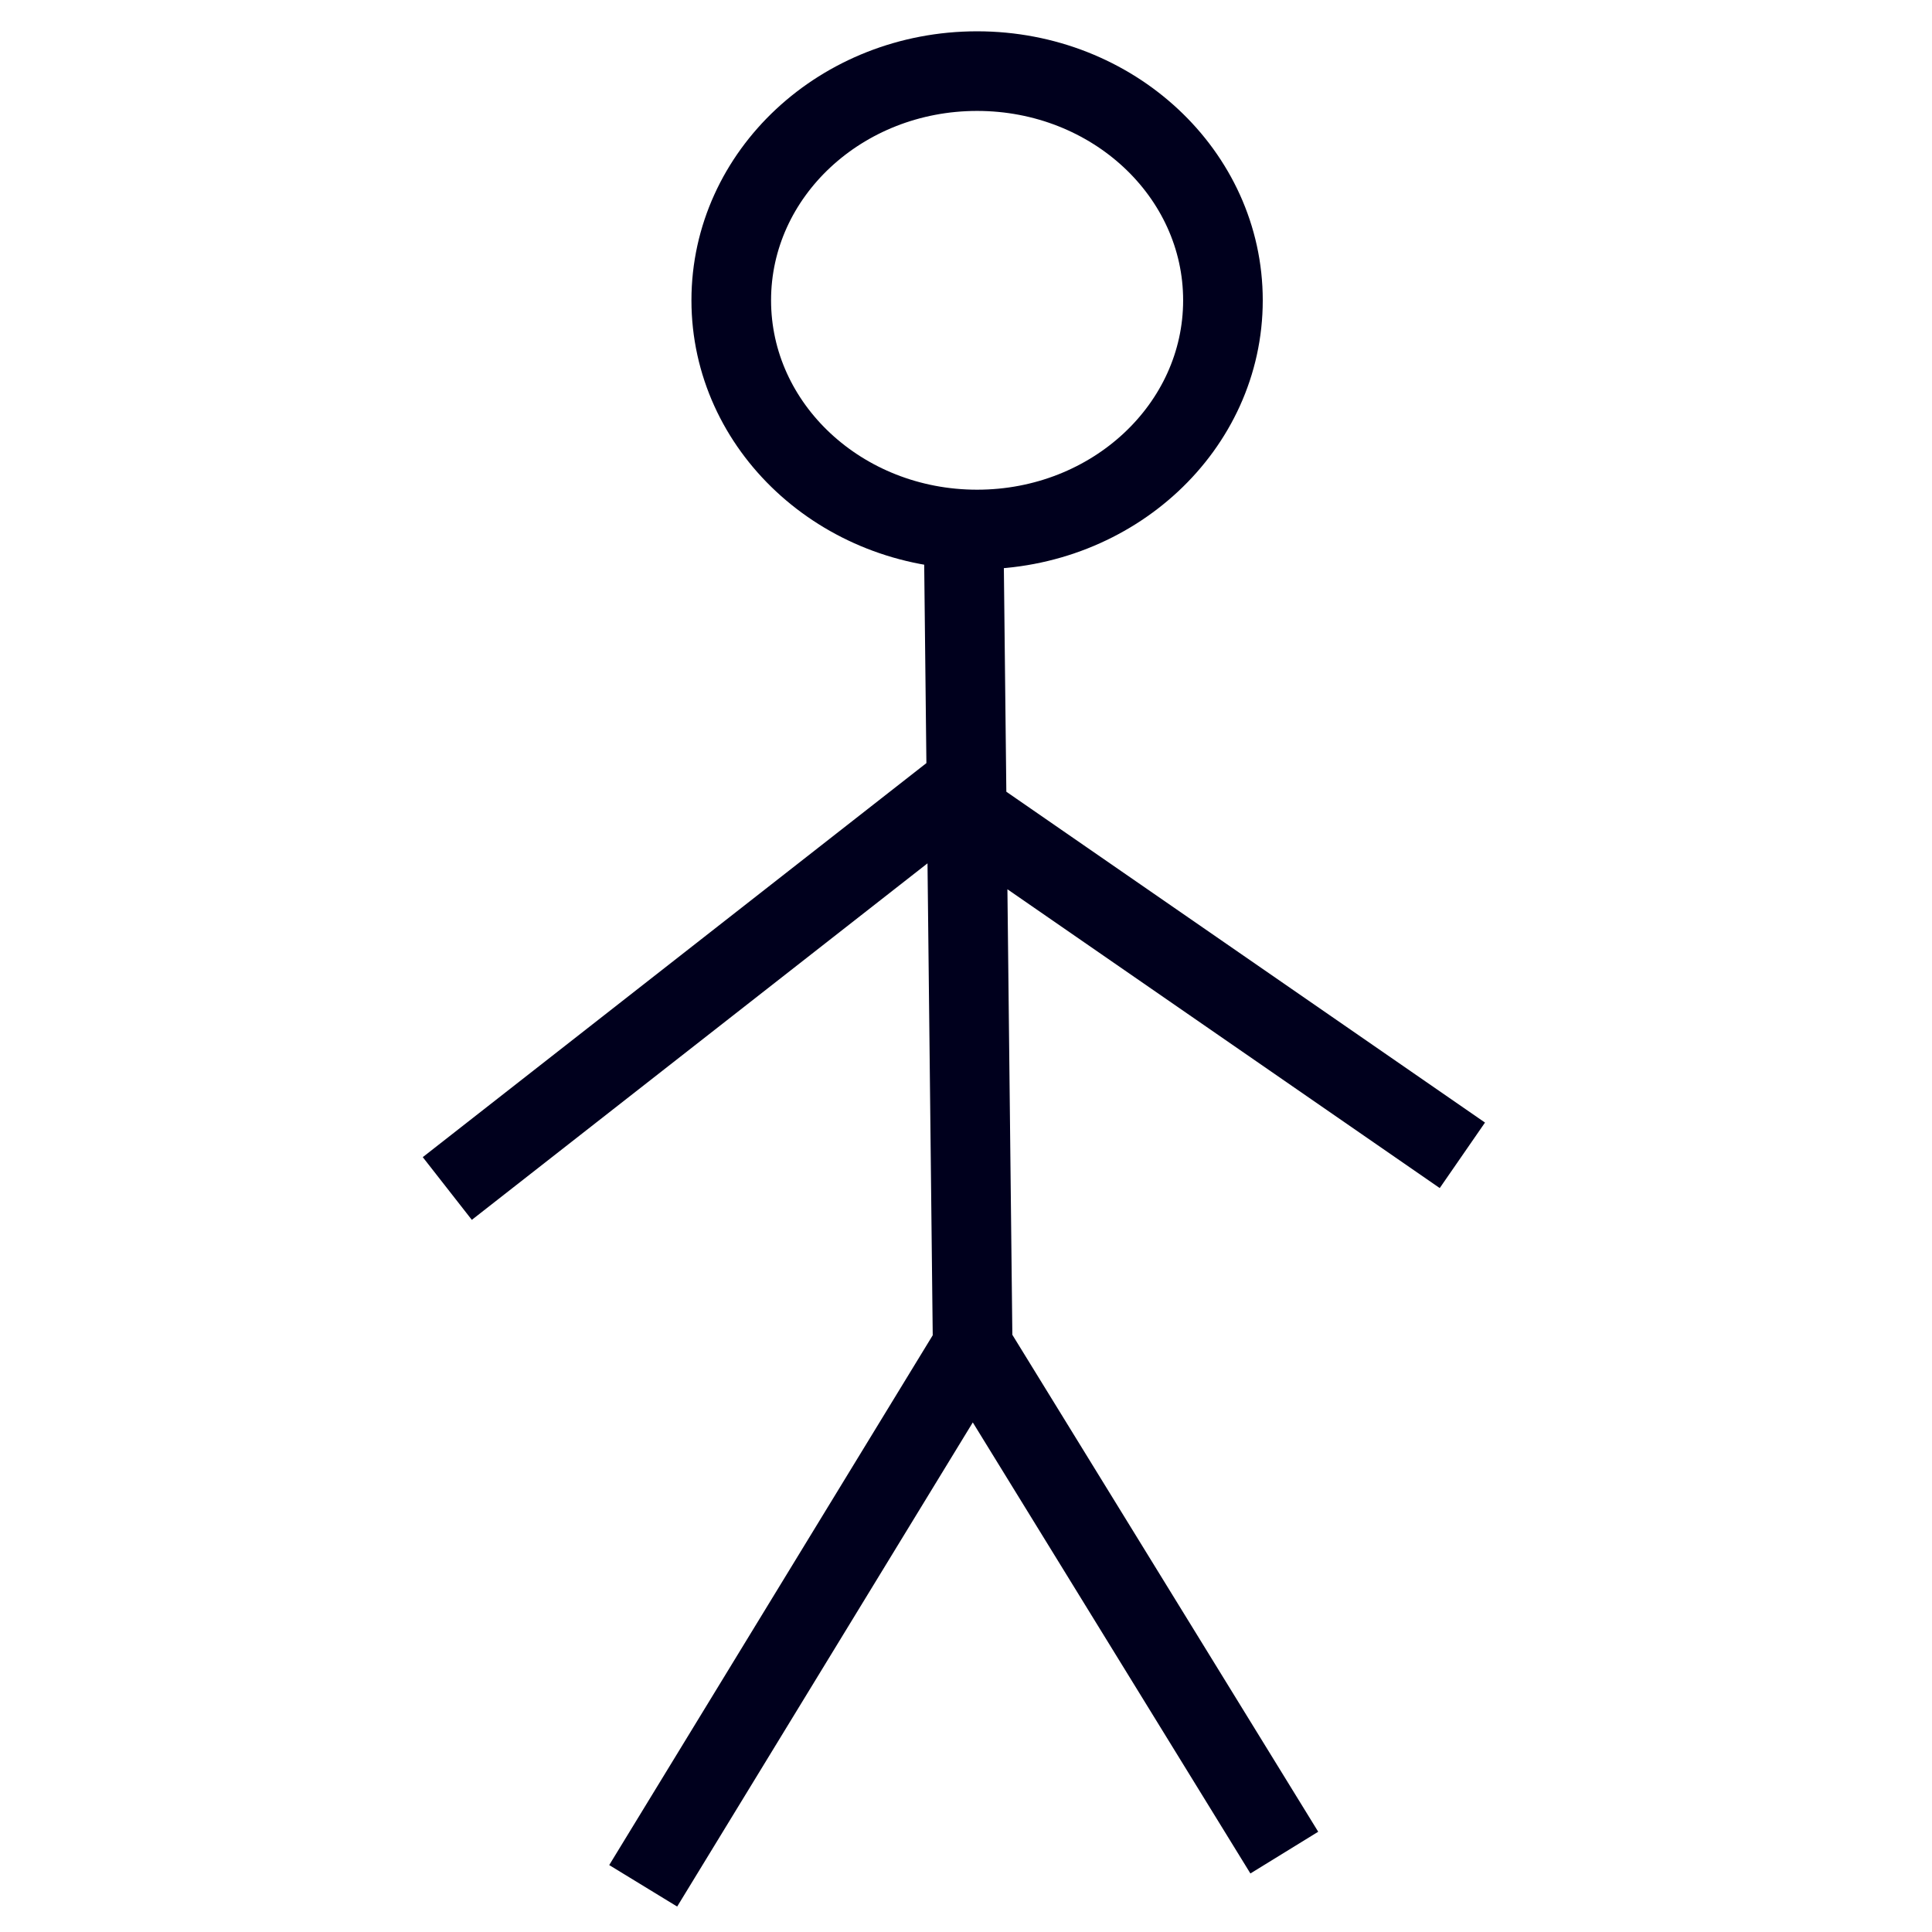
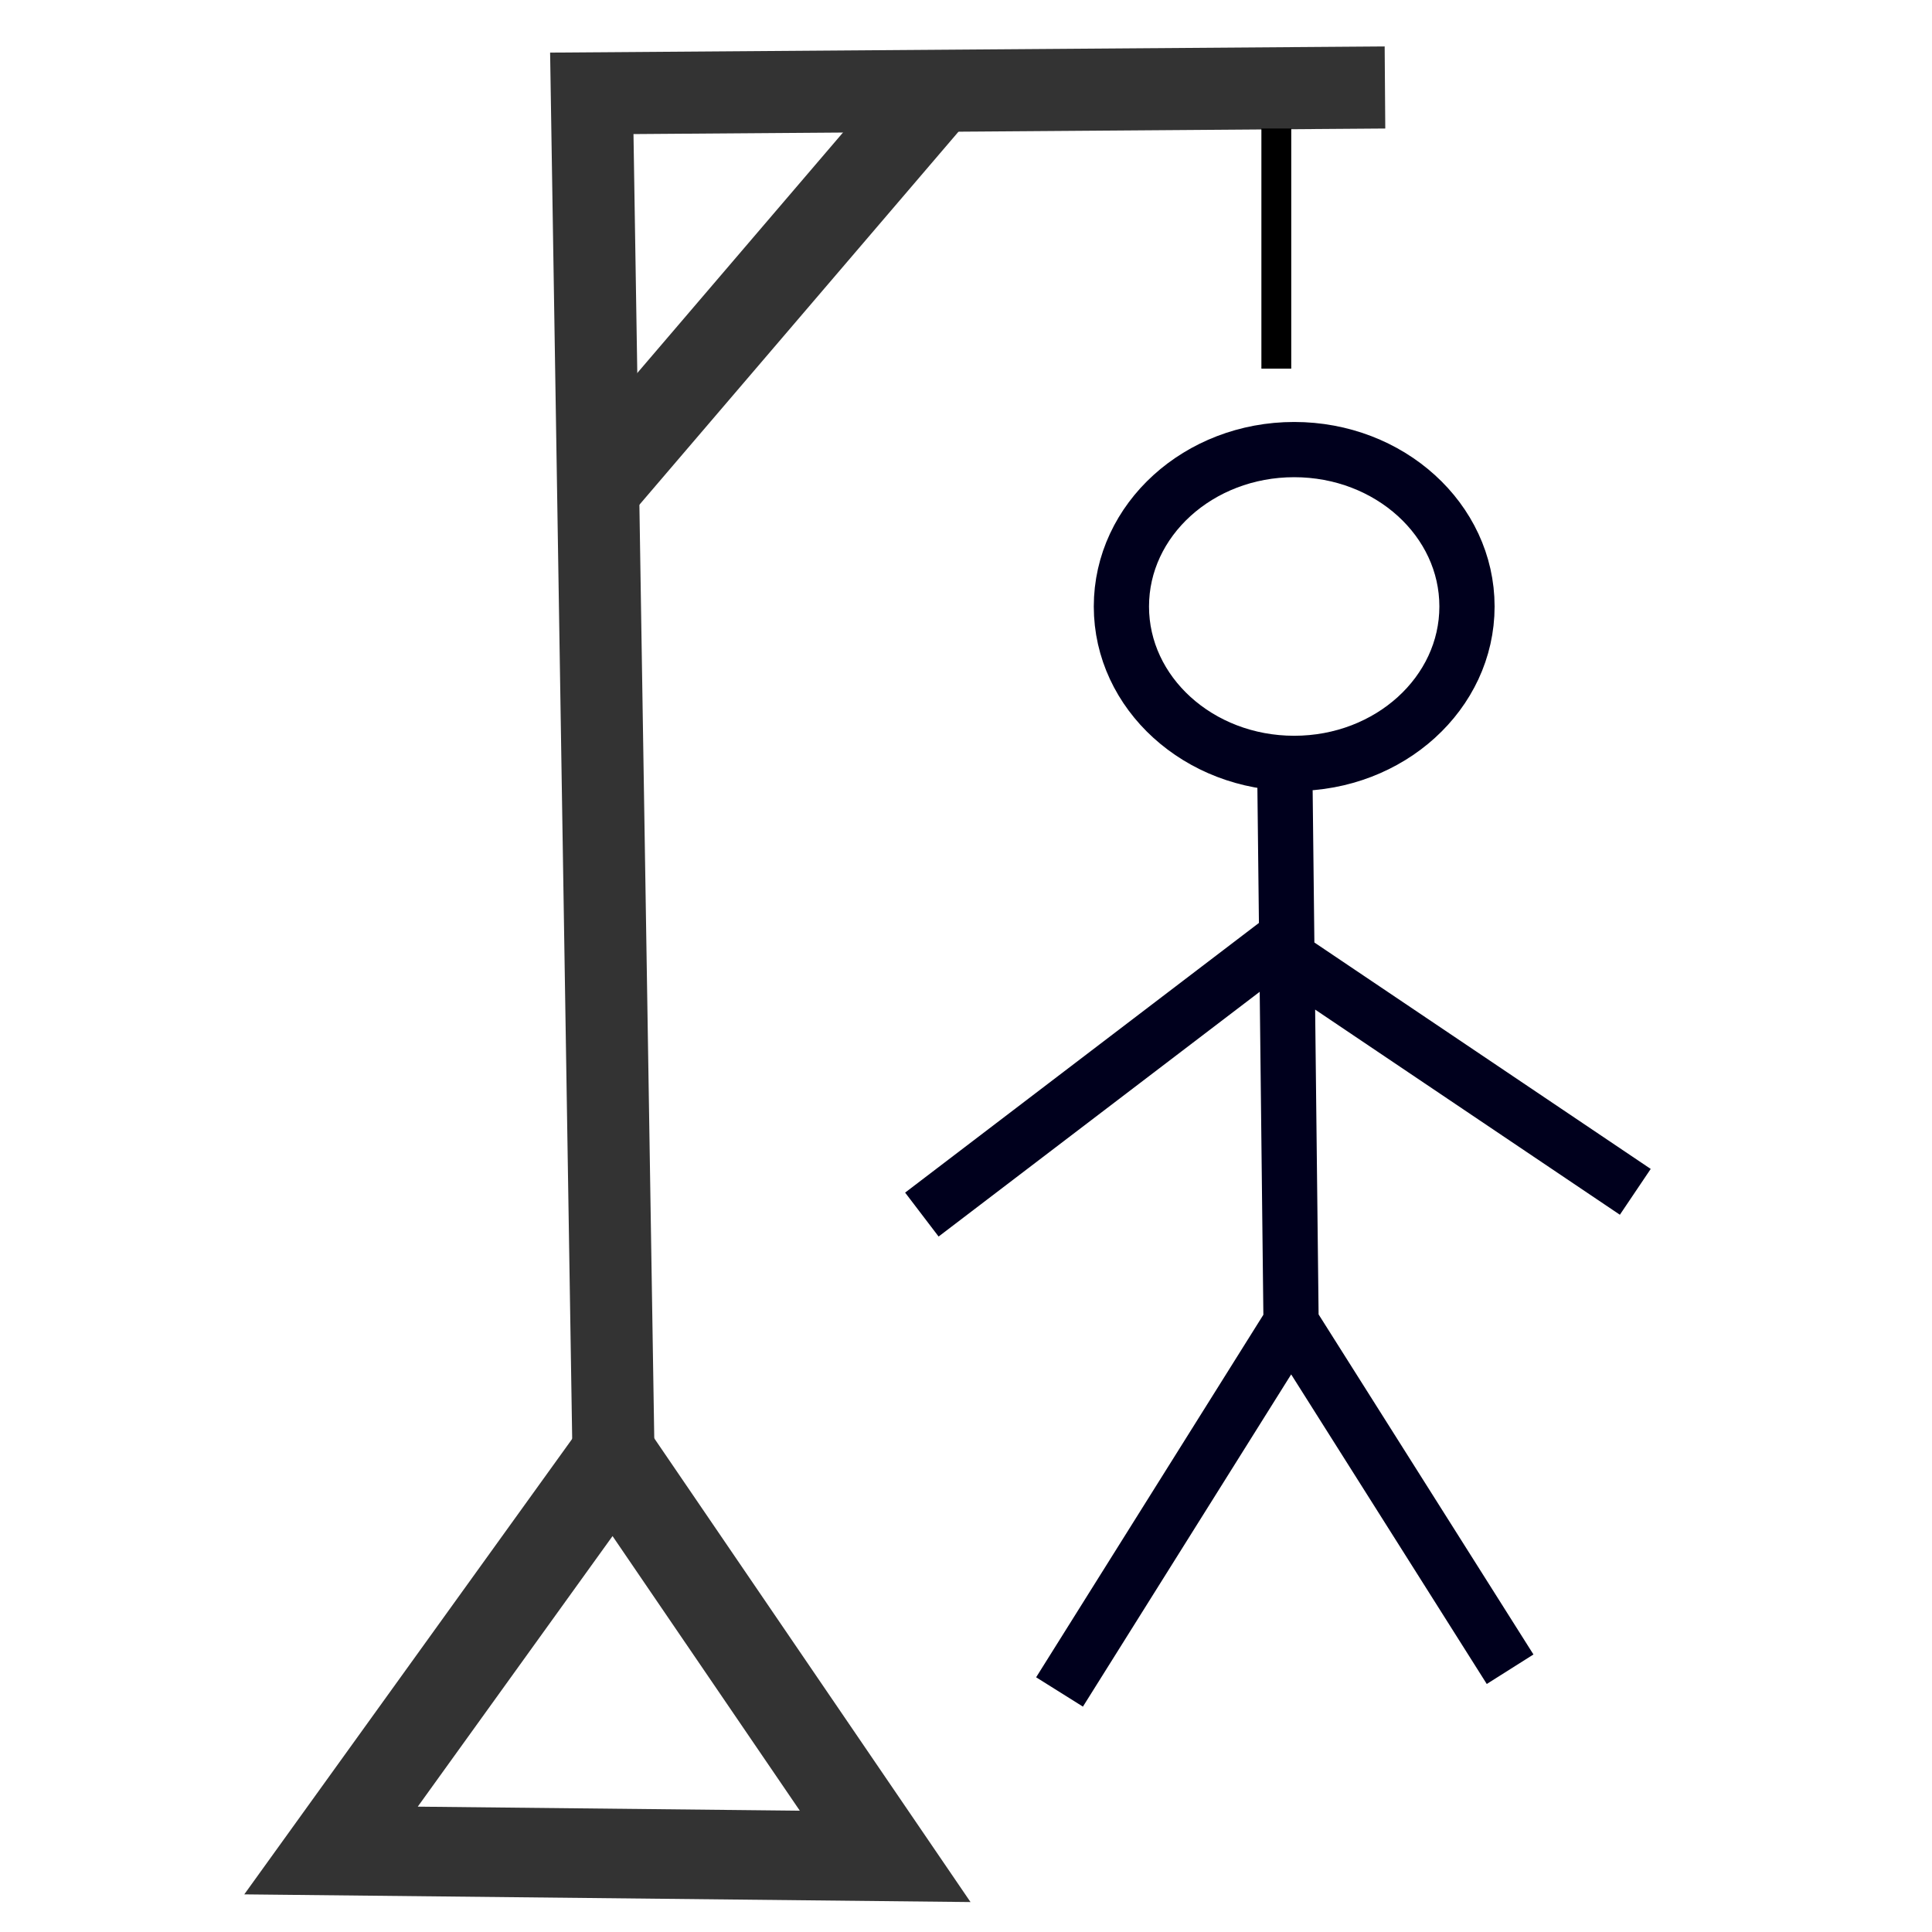
- <svg xmlns="http://www.w3.org/2000/svg" width="250" height="250" viewBox="0 0 66.146 66.146" version="1.1" id="svg4548">
-   <defs id="defs4542" />
-   <g id="layer1" transform="translate(0,-230.8542)">
-     <path id="path4524" style="fill:none;stroke:#00001d;stroke-width:2.726;stroke-linecap:butt;stroke-linejoin:miter;stroke-miterlimit:4;stroke-dasharray:none;stroke-opacity:1" d="m 15.314,271.545 17.072,-13.357 17.681,12.221 m -28.046,25.01 11.28,-18.473 10.67,17.336 m -10.975,-44.904 0.305,27.568 m 8.569,-35.81 a 8.417,7.847 0 0 1 -8.417,7.847 8.417,7.847 0 0 1 -8.417,-7.847 8.417,7.847 0 0 1 8.417,-7.847 8.417,7.847 0 0 1 8.417,7.847 z" />
+ <svg xmlns="http://www.w3.org/2000/svg" width="300" height="300" viewBox="0 0 79.375 79.375" version="1.1" id="svg8">
+   <defs id="defs2" />
+   <g id="layer1" transform="translate(8.466667,-217.625)">
+     <path style="fill:none;stroke:#333333;stroke-width:3.679;stroke-linecap:butt;stroke-linejoin:miter;stroke-miterlimit:4;stroke-dasharray:none;stroke-opacity:1" d="M 27.9,293.893 5.133,293.652 16.74,277.529 Z" id="path4551" />
+     <path style="fill:none;stroke:#333333;stroke-width:3.372;stroke-linecap:butt;stroke-linejoin:miter;stroke-miterlimit:4;stroke-dasharray:none;stroke-opacity:1" d="M 16.74,277.529 15.847,221.46 48.434,221.219" id="path4553" />
+     <path style="fill:none;stroke:#333333;stroke-width:3.584;stroke-linecap:butt;stroke-linejoin:miter;stroke-miterlimit:4;stroke-dasharray:none;stroke-opacity:1" d="M 30.178,221.137 16.247,237.424" id="path4555" />
+     <path style="fill:none;stroke:#000000;stroke-width:1.226;stroke-linecap:butt;stroke-linejoin:miter;stroke-miterlimit:4;stroke-dasharray:none;stroke-opacity:1" d="m 43.97,222.904 v 9.866" id="path4559" />
  </g>
+   <path d="M 37.874,49.9 52.272,38.926 67.185,48.966 m -23.655,20.547 9.513,-15.177 8.999,14.243 M 52.786,31.688 53.043,54.336 m 7.227,-29.419 a 7.099,6.446 0 0 1 -7.099,6.446 7.099,6.446 0 0 1 -7.099,-6.446 7.099,6.446 0 0 1 7.099,-6.446 7.099,6.446 0 0 1 7.099,6.446 z" style="fill:none;stroke:#00001d;stroke-width:2.269;stroke-linecap:butt;stroke-linejoin:miter;stroke-miterlimit:4;stroke-dasharray:none;stroke-opacity:1" id="path4524" />
</svg>
